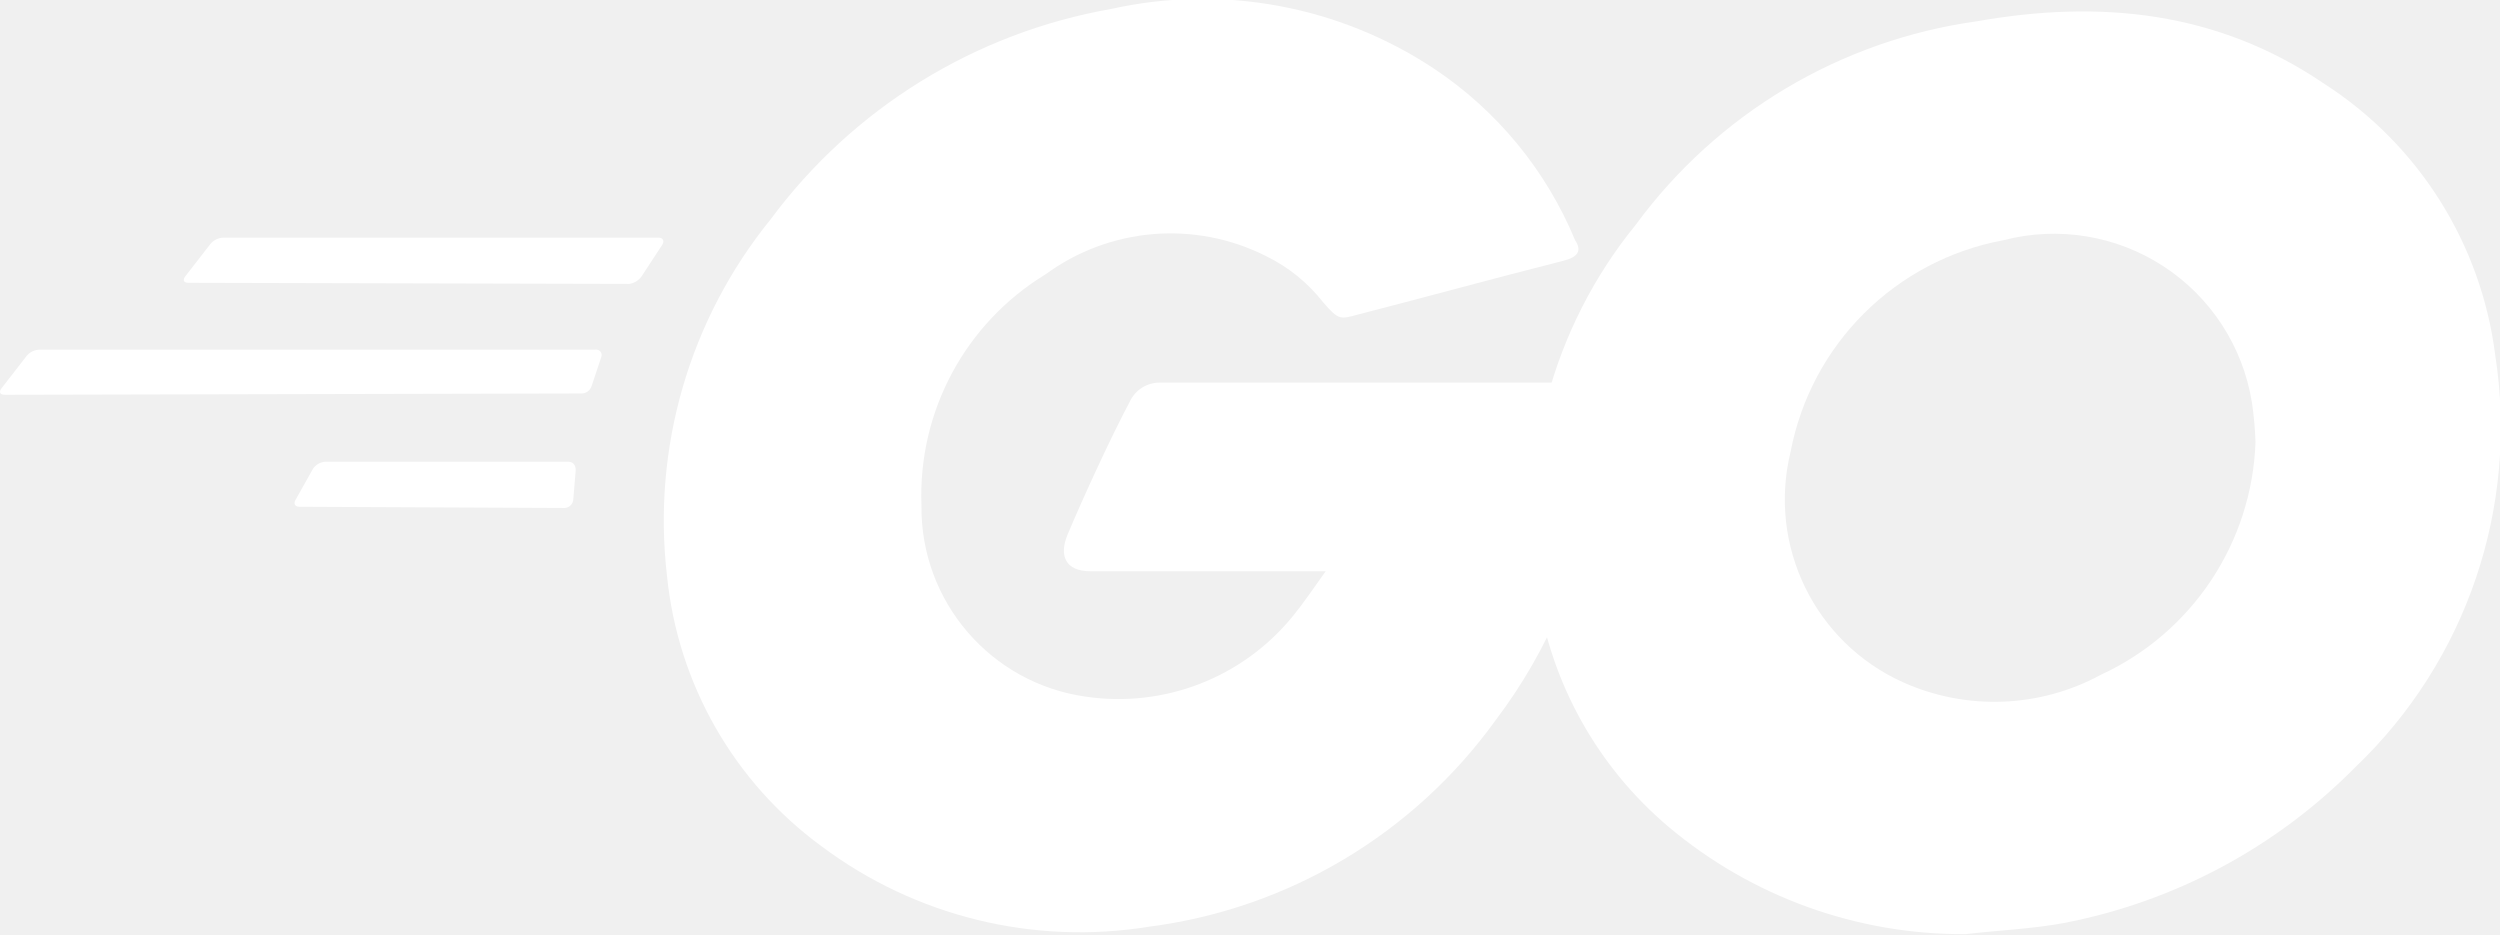
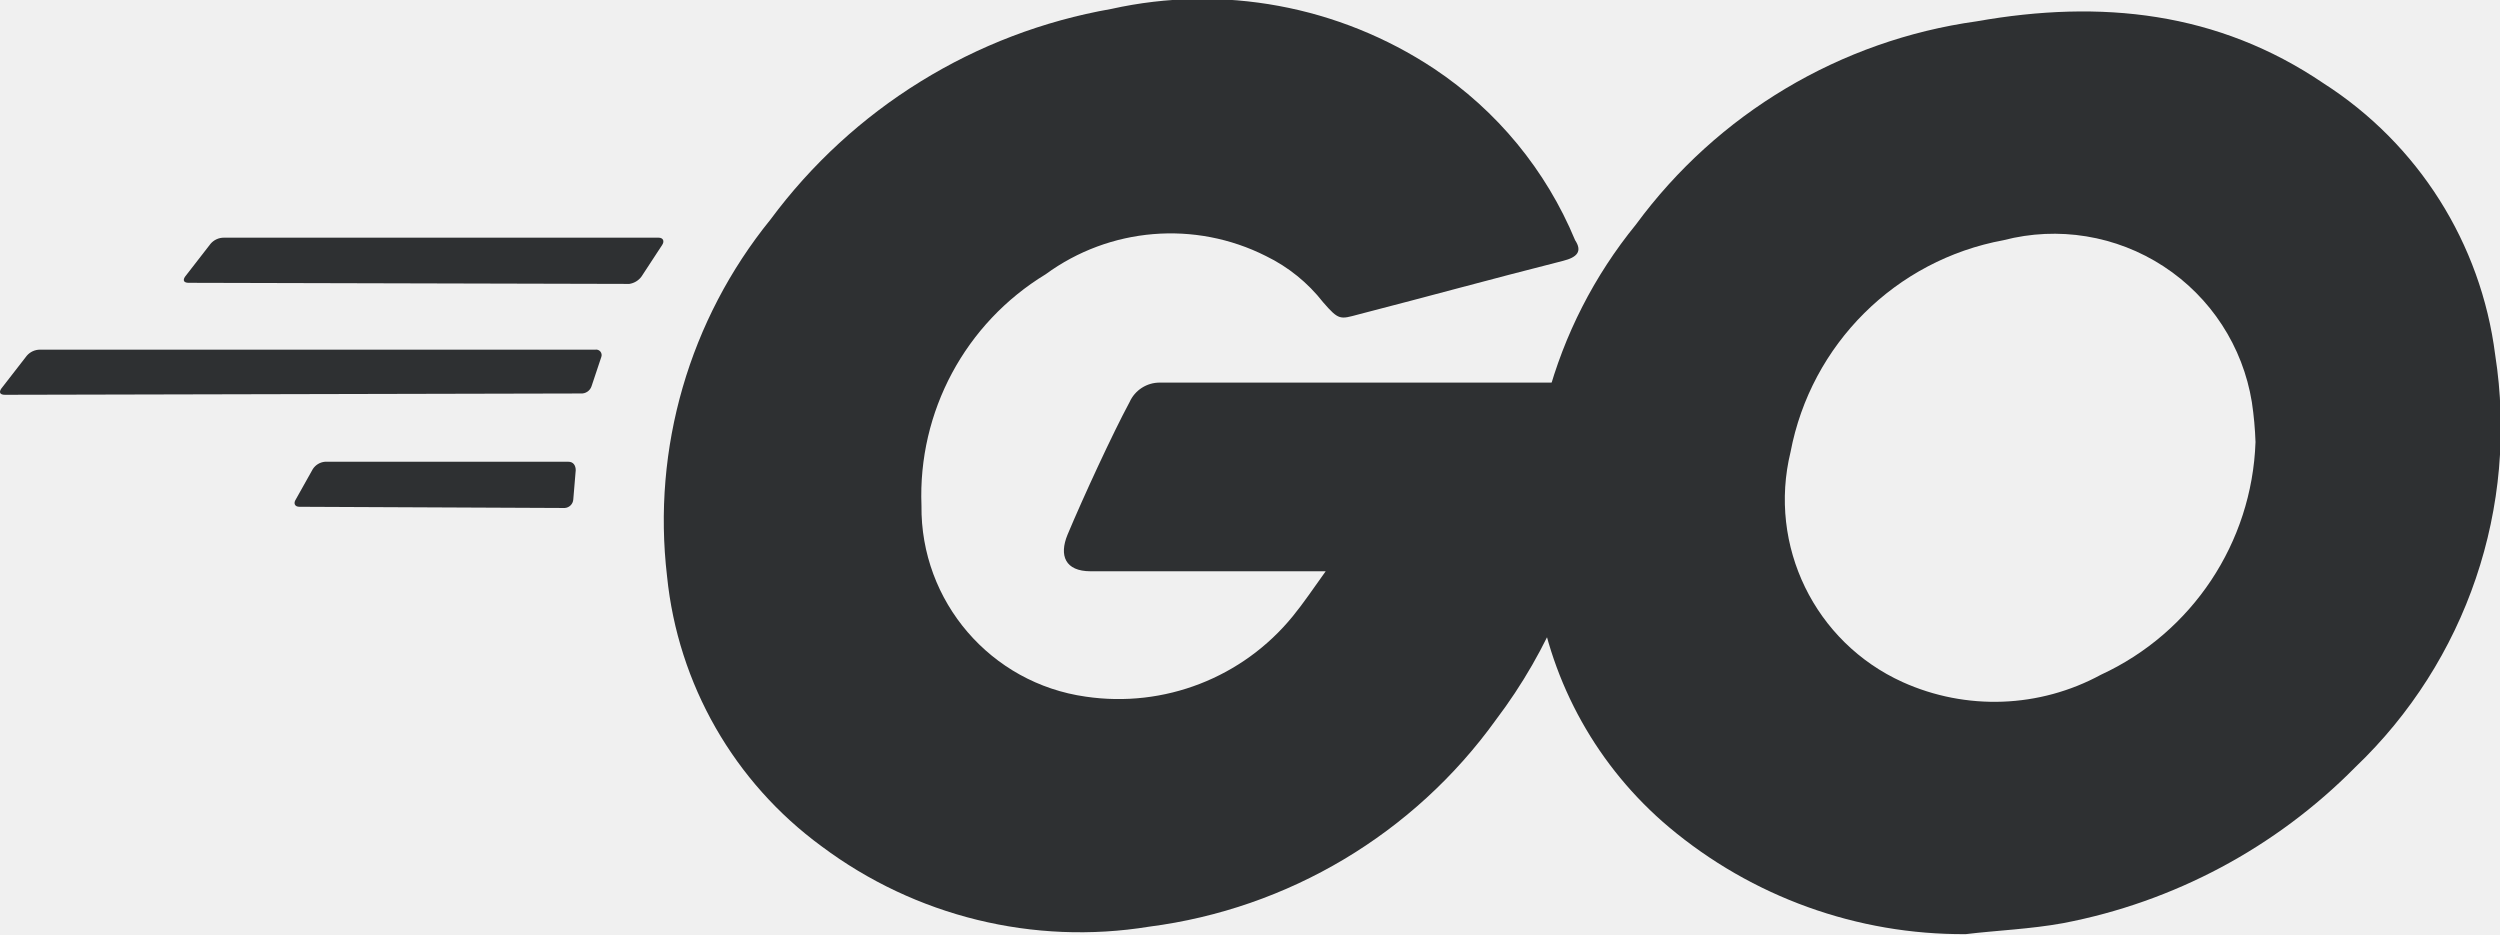
- <svg xmlns="http://www.w3.org/2000/svg" id="Go-Logo_Blue" viewBox="0 0 91.042 34.014">
+ <svg xmlns="http://www.w3.org/2000/svg" viewBox="0 0 91.042 34.014">
  <defs>
-     <style>.cls-1{fill:#fff}</style>
+     <style>.cls-1{fill:#2e3032}</style>
  </defs>
-   <g id="Groupe_7247" data-name="Groupe 7247" transform="translate(6.693 8.659)">
-     <g id="Groupe_7246" data-name="Groupe 7246">
-       <g id="Groupe_7245" data-name="Groupe 7245">
-         <path id="Tracé_11502" data-name="Tracé 11502" class="cls-1" d="M39.977 99.04c-.177 0-.222-.089-.133-.222l.931-1.2a.635.635 0 0 1 .488-.222h15.824c.177 0 .222.133.133.266l-.754 1.152a.675.675 0 0 1-.443.266z" transform="translate(-39.8 -97.4)" />
+   <g id="Groupe_7546" data-name="Groupe 7546" transform="translate(-6892.702 -10514.941)">
+     <g id="Groupe_7247" data-name="Groupe 7247" transform="translate(6899.396 10523.601)">
+       <g id="Groupe_7246" data-name="Groupe 7246">
+         <g id="Groupe_7245" data-name="Groupe 7245">
+           <path id="Tracé_11502" data-name="Tracé 11502" class="cls-1" d="M39.977 99.04c-.177 0-.222-.089-.133-.222l.931-1.2a.635.635 0 0 1 .488-.222h15.824c.177 0 .222.133.133.266l-.754 1.152a.675.675 0 0 1-.443.266z" transform="translate(-39.8 -97.4)" />
+         </g>
      </g>
    </g>
-   </g>
-   <g id="Groupe_7250" data-name="Groupe 7250" transform="translate(0 12.737)">
-     <g id="Groupe_7249" data-name="Groupe 7249">
-       <g id="Groupe_7248" data-name="Groupe 7248">
-         <path id="Tracé_11503" data-name="Tracé 11503" class="cls-1" d="M24.877 108.24c-.177 0-.222-.089-.133-.222l.931-1.2a.635.635 0 0 1 .488-.222h20.213a.2.2 0 0 1 .222.266l-.355 1.064a.388.388 0 0 1-.4.266z" transform="translate(-24.7 -106.6)" />
+     <g id="Groupe_7250" data-name="Groupe 7250" transform="translate(6892.702 10527.679)">
+       <g id="Groupe_7249" data-name="Groupe 7249">
+         <g id="Groupe_7248" data-name="Groupe 7248">
+           <path id="Tracé_11503" data-name="Tracé 11503" class="cls-1" d="M24.877 108.24c-.177 0-.222-.089-.133-.222l.931-1.2a.635.635 0 0 1 .488-.222h20.213a.2.2 0 0 1 .222.266l-.355 1.064a.388.388 0 0 1-.4.266z" transform="translate(-24.7 -106.6)" />
+         </g>
      </g>
    </g>
-   </g>
-   <g id="Groupe_7253" data-name="Groupe 7253" transform="translate(10.727 16.815)">
-     <g id="Groupe_7252" data-name="Groupe 7252">
-       <g id="Groupe_7251" data-name="Groupe 7251">
-         <path id="Tracé_11504" data-name="Tracé 11504" class="cls-1" d="M49.077 117.44c-.177 0-.222-.133-.133-.266l.621-1.108a.588.588 0 0 1 .443-.266h8.865c.177 0 .266.133.266.31l-.089 1.064a.333.333 0 0 1-.31.31z" transform="translate(-48.9 -115.8)" />
+     <g id="Groupe_7253" data-name="Groupe 7253" transform="translate(6903.429 10531.757)">
+       <g id="Groupe_7252" data-name="Groupe 7252">
+         <g id="Groupe_7251" data-name="Groupe 7251">
+           <path id="Tracé_11504" data-name="Tracé 11504" class="cls-1" d="M49.077 117.44c-.177 0-.222-.133-.133-.266l.621-1.108a.588.588 0 0 1 .443-.266h8.865c.177 0 .266.133.266.31l-.089 1.064a.333.333 0 0 1-.31.31z" transform="translate(-48.9 -115.8)" />
+         </g>
      </g>
    </g>
-   </g>
-   <g id="Groupe_7257" data-name="Groupe 7257" transform="translate(24.165)">
-     <g id="CXHf1q_3_">
-       <g id="Groupe_7256" data-name="Groupe 7256">
-         <g id="Groupe_7254" data-name="Groupe 7254">
-           <path id="Tracé_11505" data-name="Tracé 11505" class="cls-1" d="M111.966 87.367c-2.793.709-4.7 1.241-7.447 1.95-.665.177-.709.222-1.285-.443a5.934 5.934 0 0 0-2.083-1.684 7.707 7.707 0 0 0-8.023.665 9.427 9.427 0 0 0-4.521 8.422 6.949 6.949 0 0 0 5.984 6.959 8.181 8.181 0 0 0 7.536-2.926c.4-.488.754-1.02 1.2-1.64h-8.56c-.931 0-1.152-.576-.842-1.33.576-1.374 1.64-3.679 2.261-4.832a1.2 1.2 0 0 1 1.108-.709h16.135c-.089 1.2-.089 2.394-.266 3.59a18.9 18.9 0 0 1-3.635 8.688 18.465 18.465 0 0 1-12.633 7.536 15.7 15.7 0 0 1-11.924-2.926 13.923 13.923 0 0 1-5.63-9.841 17.4 17.4 0 0 1 3.768-12.986 19.671 19.671 0 0 1 12.412-7.669 15.275 15.275 0 0 1 11.747 2.172 13.9 13.9 0 0 1 5.142 6.25c.265.399.09.621-.444.754z" transform="translate(-79.215 -77.866)" />
-         </g>
-         <g id="Groupe_7255" data-name="Groupe 7255" transform="translate(31.597 .41)">
-           <path id="Tracé_11506" data-name="Tracé 11506" class="cls-1" d="M166.323 112.4a16.629 16.629 0 0 1-10.816-3.9 13.9 13.9 0 0 1-4.787-8.555 16.921 16.921 0 0 1 3.59-13.387 18.582 18.582 0 0 1 12.411-7.4c4.521-.8 8.777-.355 12.633 2.261A13.8 13.8 0 0 1 185.6 91.3a17.111 17.111 0 0 1-5.1 15.027A20.312 20.312 0 0 1 169.869 112c-1.197.218-2.394.262-3.546.4zm10.55-17.908a12.755 12.755 0 0 0-.133-1.463 7.3 7.3 0 0 0-9.043-5.9 9.683 9.683 0 0 0-7.757 7.713 7.3 7.3 0 0 0 4.078 8.378 8.126 8.126 0 0 0 7.225-.266 9.7 9.7 0 0 0 5.629-8.467z" transform="translate(-150.496 -78.792)" />
+     <g id="Groupe_7257" data-name="Groupe 7257" transform="translate(6916.867 10514.941)">
+       <g id="CXHf1q_3_">
+         <g id="Groupe_7256" data-name="Groupe 7256">
+           <g id="Groupe_7254" data-name="Groupe 7254">
+             <path id="Tracé_11505" data-name="Tracé 11505" class="cls-1" d="M111.966 87.367c-2.793.709-4.7 1.241-7.447 1.95-.665.177-.709.222-1.285-.443a5.934 5.934 0 0 0-2.083-1.684 7.707 7.707 0 0 0-8.023.665 9.427 9.427 0 0 0-4.521 8.422 6.949 6.949 0 0 0 5.984 6.959 8.181 8.181 0 0 0 7.536-2.926c.4-.488.754-1.02 1.2-1.64h-8.56c-.931 0-1.152-.576-.842-1.33.576-1.374 1.64-3.679 2.261-4.832a1.2 1.2 0 0 1 1.108-.709h16.135c-.089 1.2-.089 2.394-.266 3.59a18.9 18.9 0 0 1-3.635 8.688 18.465 18.465 0 0 1-12.633 7.536 15.7 15.7 0 0 1-11.924-2.926 13.923 13.923 0 0 1-5.63-9.841 17.4 17.4 0 0 1 3.768-12.986 19.671 19.671 0 0 1 12.412-7.669 15.275 15.275 0 0 1 11.747 2.172 13.9 13.9 0 0 1 5.142 6.25c.265.399.09.621-.444.754z" transform="translate(-79.215 -77.866)" />
+           </g>
+           <g id="Groupe_7255" data-name="Groupe 7255" transform="translate(31.597 .41)">
+             <path id="Tracé_11506" data-name="Tracé 11506" class="cls-1" d="M166.323 112.4a16.629 16.629 0 0 1-10.816-3.9 13.9 13.9 0 0 1-4.787-8.555 16.921 16.921 0 0 1 3.59-13.387 18.582 18.582 0 0 1 12.411-7.4c4.521-.8 8.777-.355 12.633 2.261A13.8 13.8 0 0 1 185.6 91.3a17.111 17.111 0 0 1-5.1 15.027A20.312 20.312 0 0 1 169.869 112c-1.197.218-2.394.262-3.546.4zm10.55-17.908a12.755 12.755 0 0 0-.133-1.463 7.3 7.3 0 0 0-9.043-5.9 9.683 9.683 0 0 0-7.757 7.713 7.3 7.3 0 0 0 4.078 8.378 8.126 8.126 0 0 0 7.225-.266 9.7 9.7 0 0 0 5.629-8.467z" transform="translate(-150.496 -78.792)" />
+           </g>
        </g>
      </g>
    </g>
  </g>
</svg>
